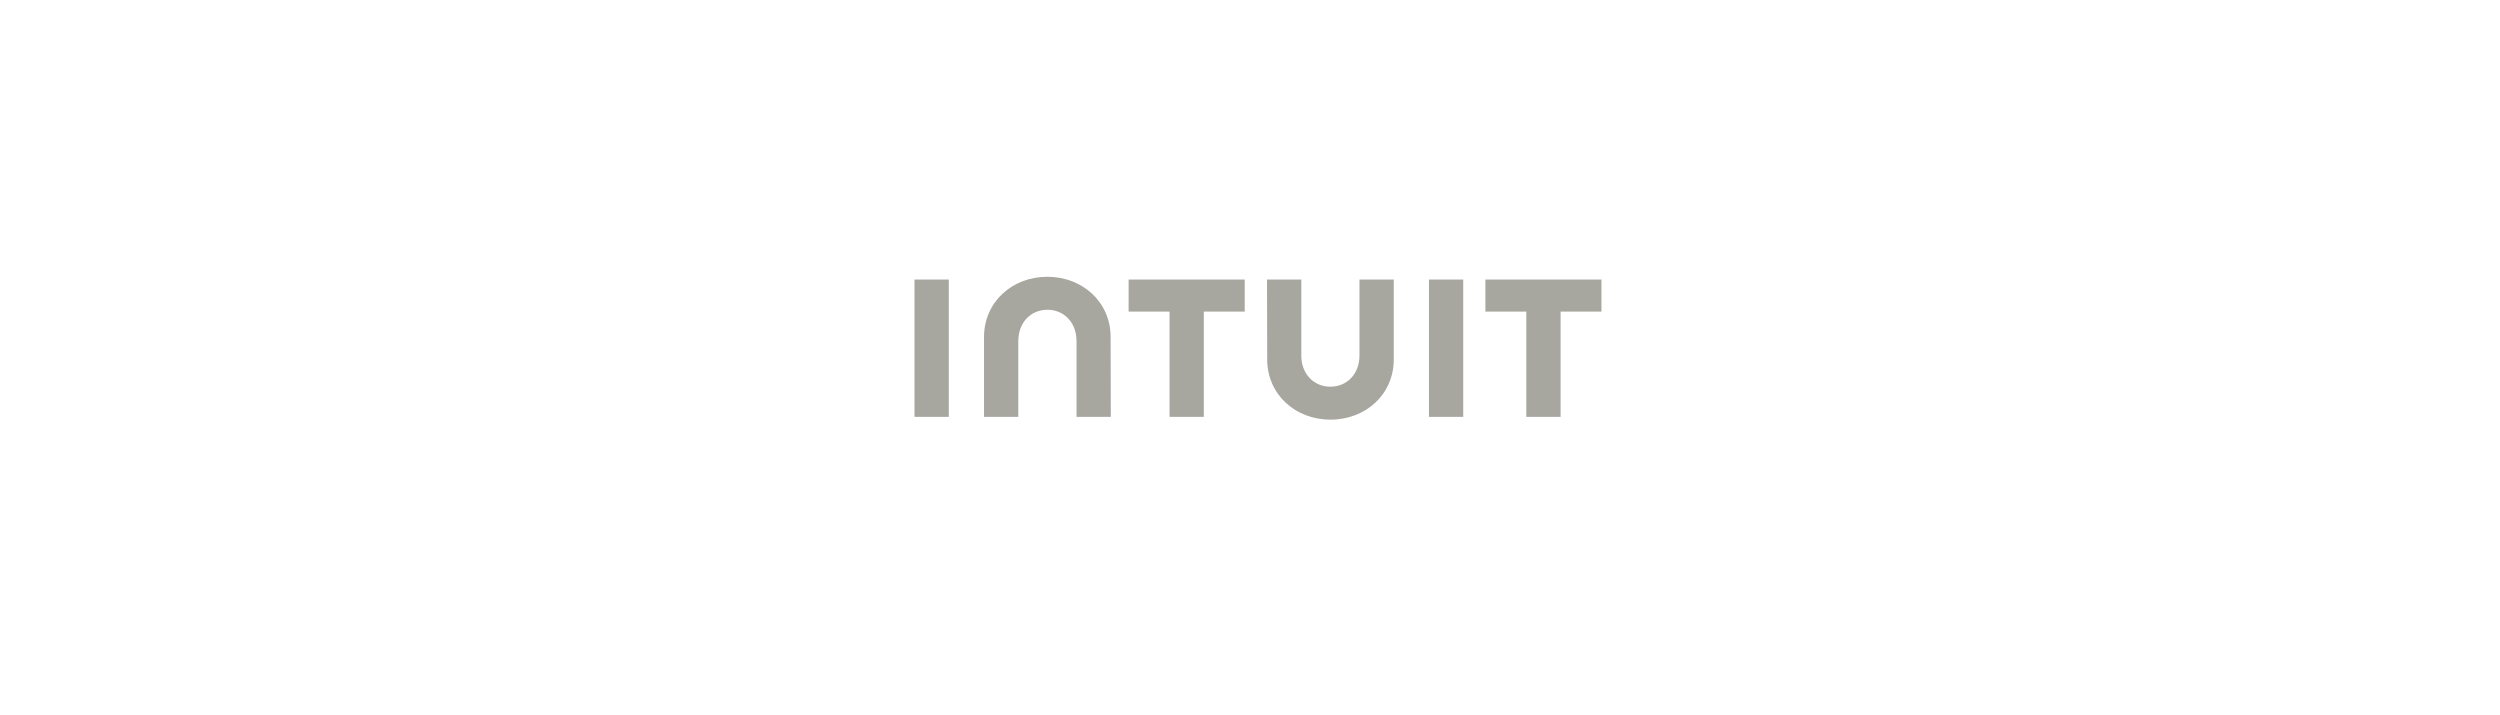
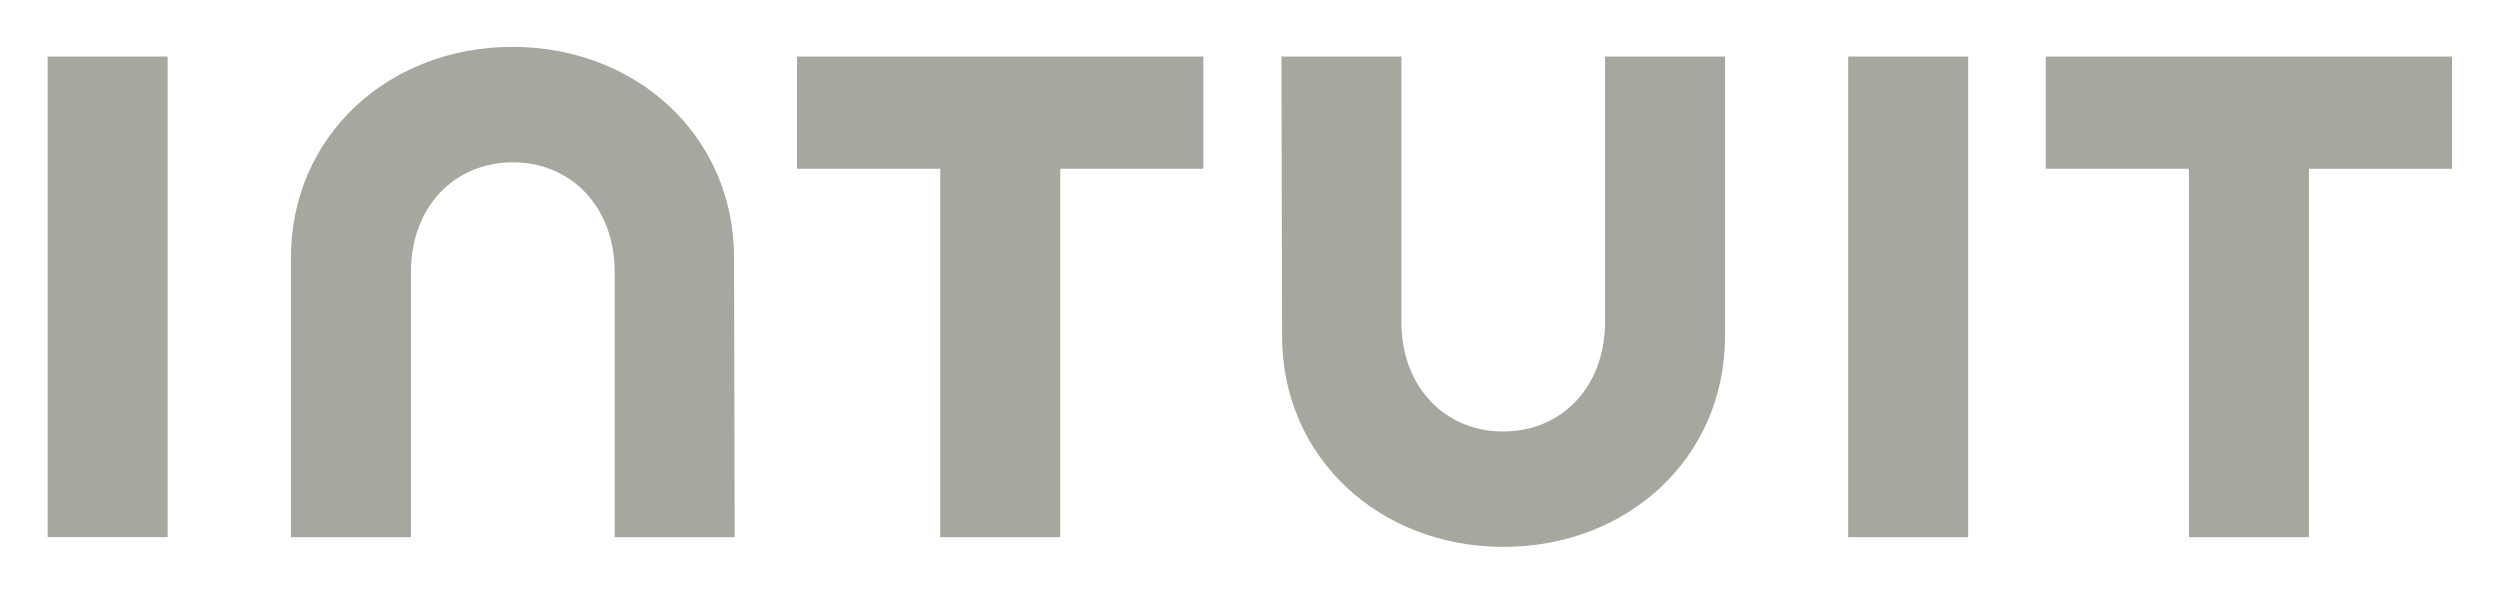
- <svg xmlns="http://www.w3.org/2000/svg" width="140" height="40" fill="currentColor" viewBox="0 0 140 40">
+ <svg xmlns="http://www.w3.org/2000/svg" width="40" height="9.5" viewBox="50.45 14.75 40 9.5" fill="currentColor">
  <path fill="#A7A7A0" d="M72.872 19.898c0 1.05.703 1.756 1.629 1.756.927 0 1.63-.705 1.63-1.756v-4.243h1.92v4.472c0 1.951-1.561 3.373-3.544 3.373s-3.544-1.424-3.544-3.373l-.01-4.472h1.92v4.243Zm-19.74 3.446h-1.92v-7.69h1.92v7.69ZM58.65 15.5c1.983 0 3.545 1.425 3.545 3.374l.01 4.471h-1.92v-4.242c0-1.05-.705-1.756-1.63-1.756-.926 0-1.63.705-1.63 1.756v4.242h-1.92v-4.471c0-1.951 1.563-3.374 3.545-3.374Zm11.054 1.95h-2.29v5.895h-1.92V17.45h-2.292v-1.795h6.502v1.795Zm12.237 5.895h-1.92v-7.69h1.92v7.69Zm7.742-7.69v1.796h-2.29v5.894h-1.92V17.45h-2.291v-1.795h6.5Z" />
</svg>
